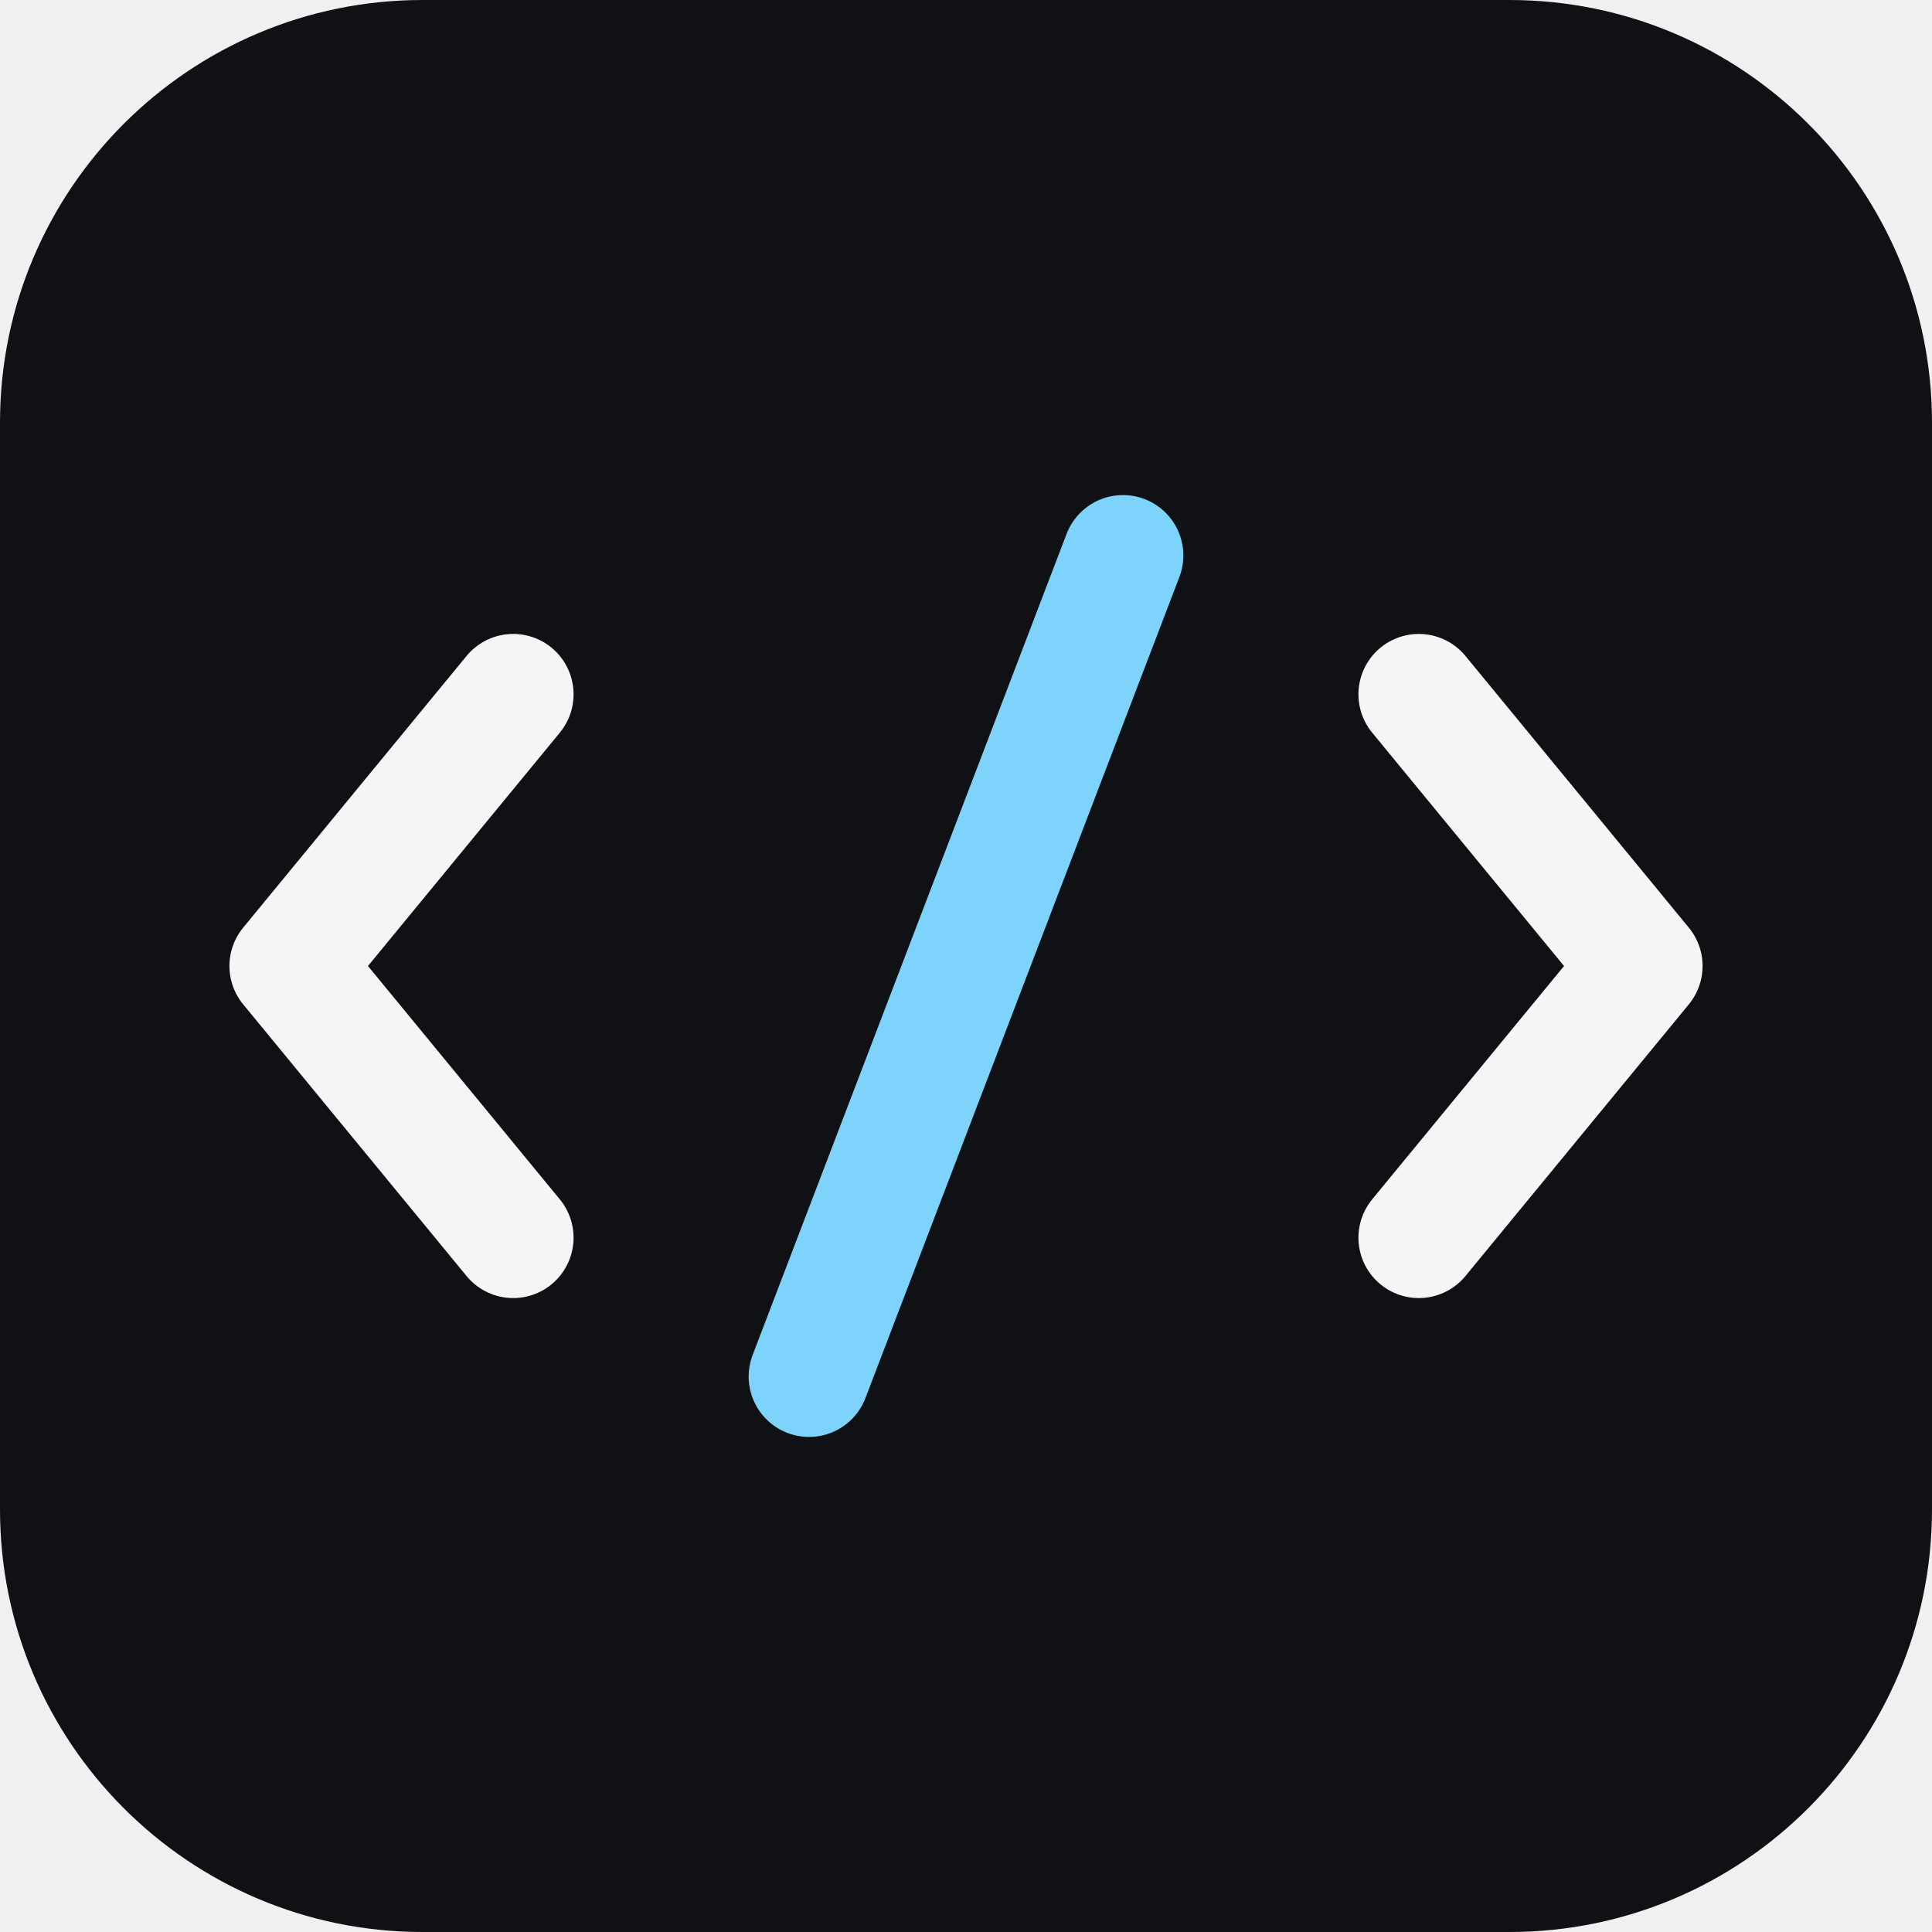
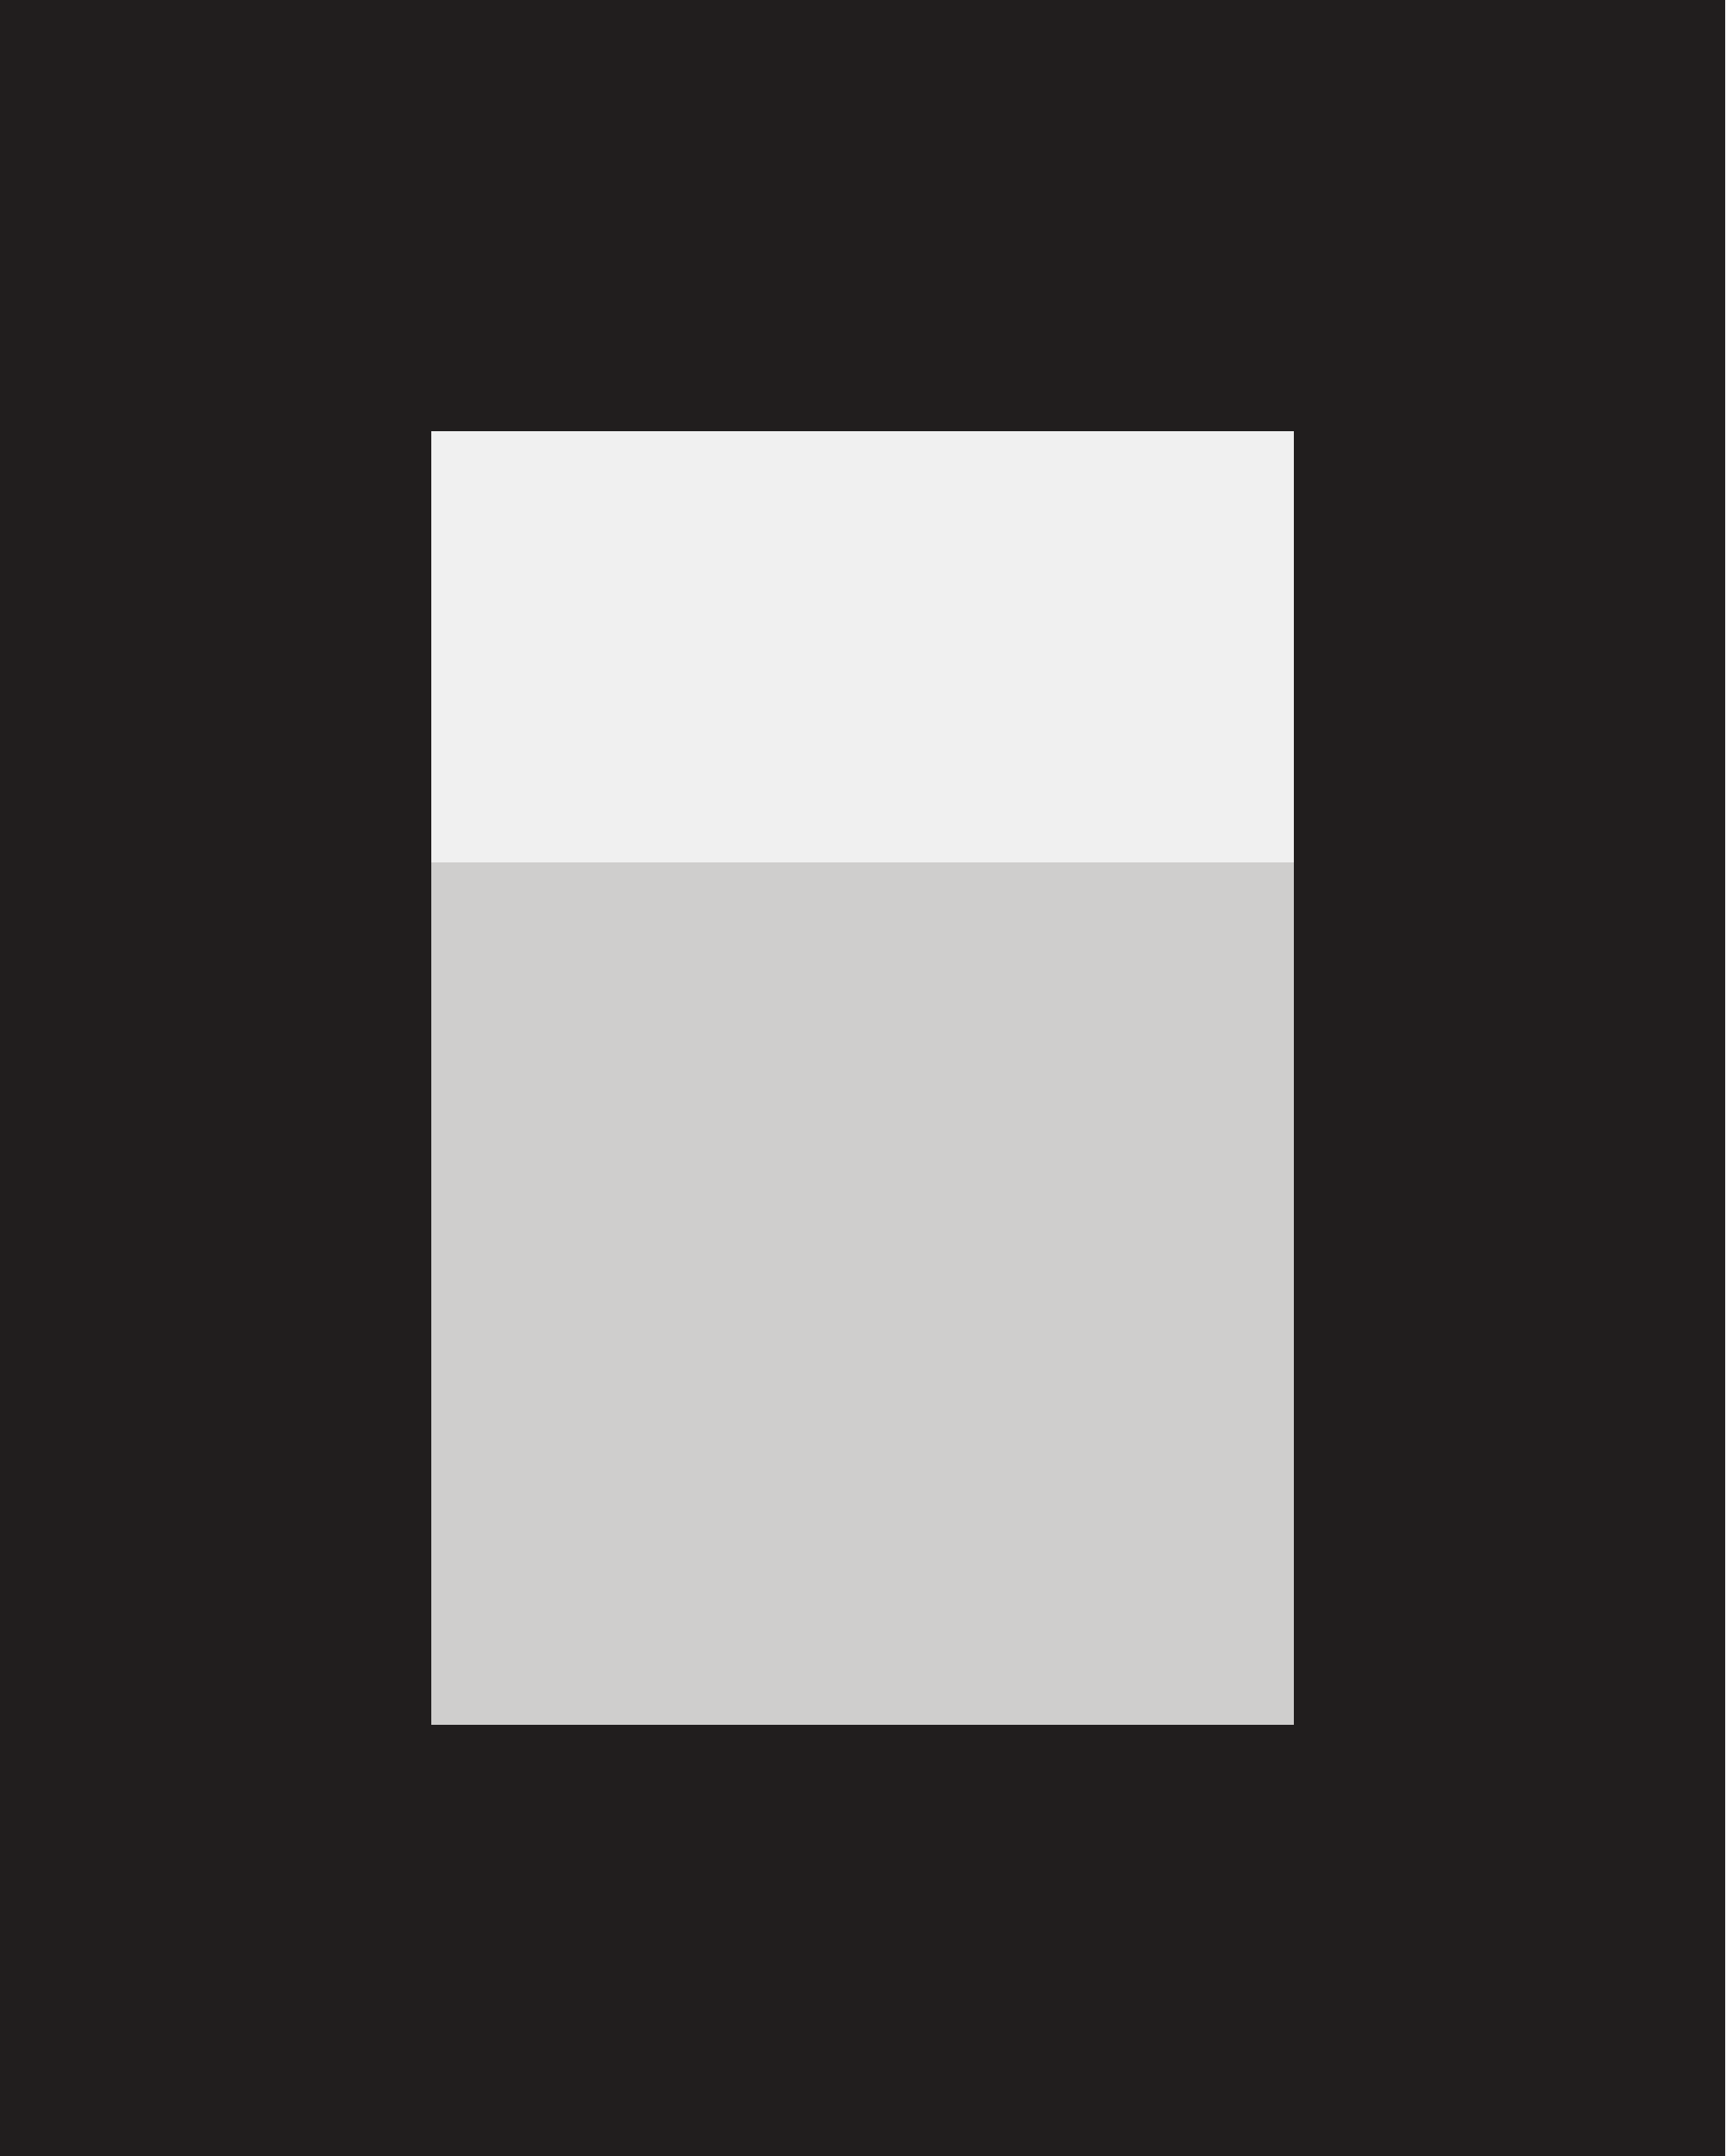
- <svg xmlns="http://www.w3.org/2000/svg" viewBox="0 0 32 32" width="32" height="32">
-   <rect width="32" height="32" rx="7" fill="#0f1115" />
-   <path d="M8.5 11.5 4.8 16l3.7 4.5" fill="none" stroke="#f5f5f5" stroke-width="2" stroke-linecap="round" stroke-linejoin="round" />
-   <path d="M23.5 11.5 27.2 16l-3.7 4.5" fill="none" stroke="#f5f5f5" stroke-width="2" stroke-linecap="round" stroke-linejoin="round" />
-   <path d="M18.6 9.2 13.4 22.8" fill="none" stroke="#7dd3fc" stroke-width="2" stroke-linecap="round" />
+ <svg xmlns="http://www.w3.org/2000/svg" width="240" height="300" viewBox="0 0 240 300" fill="none">
+   <g clip-path="url(#clip0_1401_86274)">
+     <mask id="mask0_1401_86274" style="mask-type:luminance" maskUnits="userSpaceOnUse" x="0" y="0" width="240" height="300">
+       <path d="M240 0H0V300H240V0Z" fill="white" />
+     </mask>
+     <g mask="url(#mask0_1401_86274)">
+       <path d="M180 240H60V120H180V240Z" fill="#CFCECD" />
+       <path d="M180 60H60V240H180V60ZM240 300H0V0H240V300Z" fill="#211E1E" />
+     </g>
+   </g>
+   <defs>
+     <clipPath id="clip0_1401_86274">
+       <rect width="240" height="300" fill="white" />
+     </clipPath>
+   </defs>
</svg>
